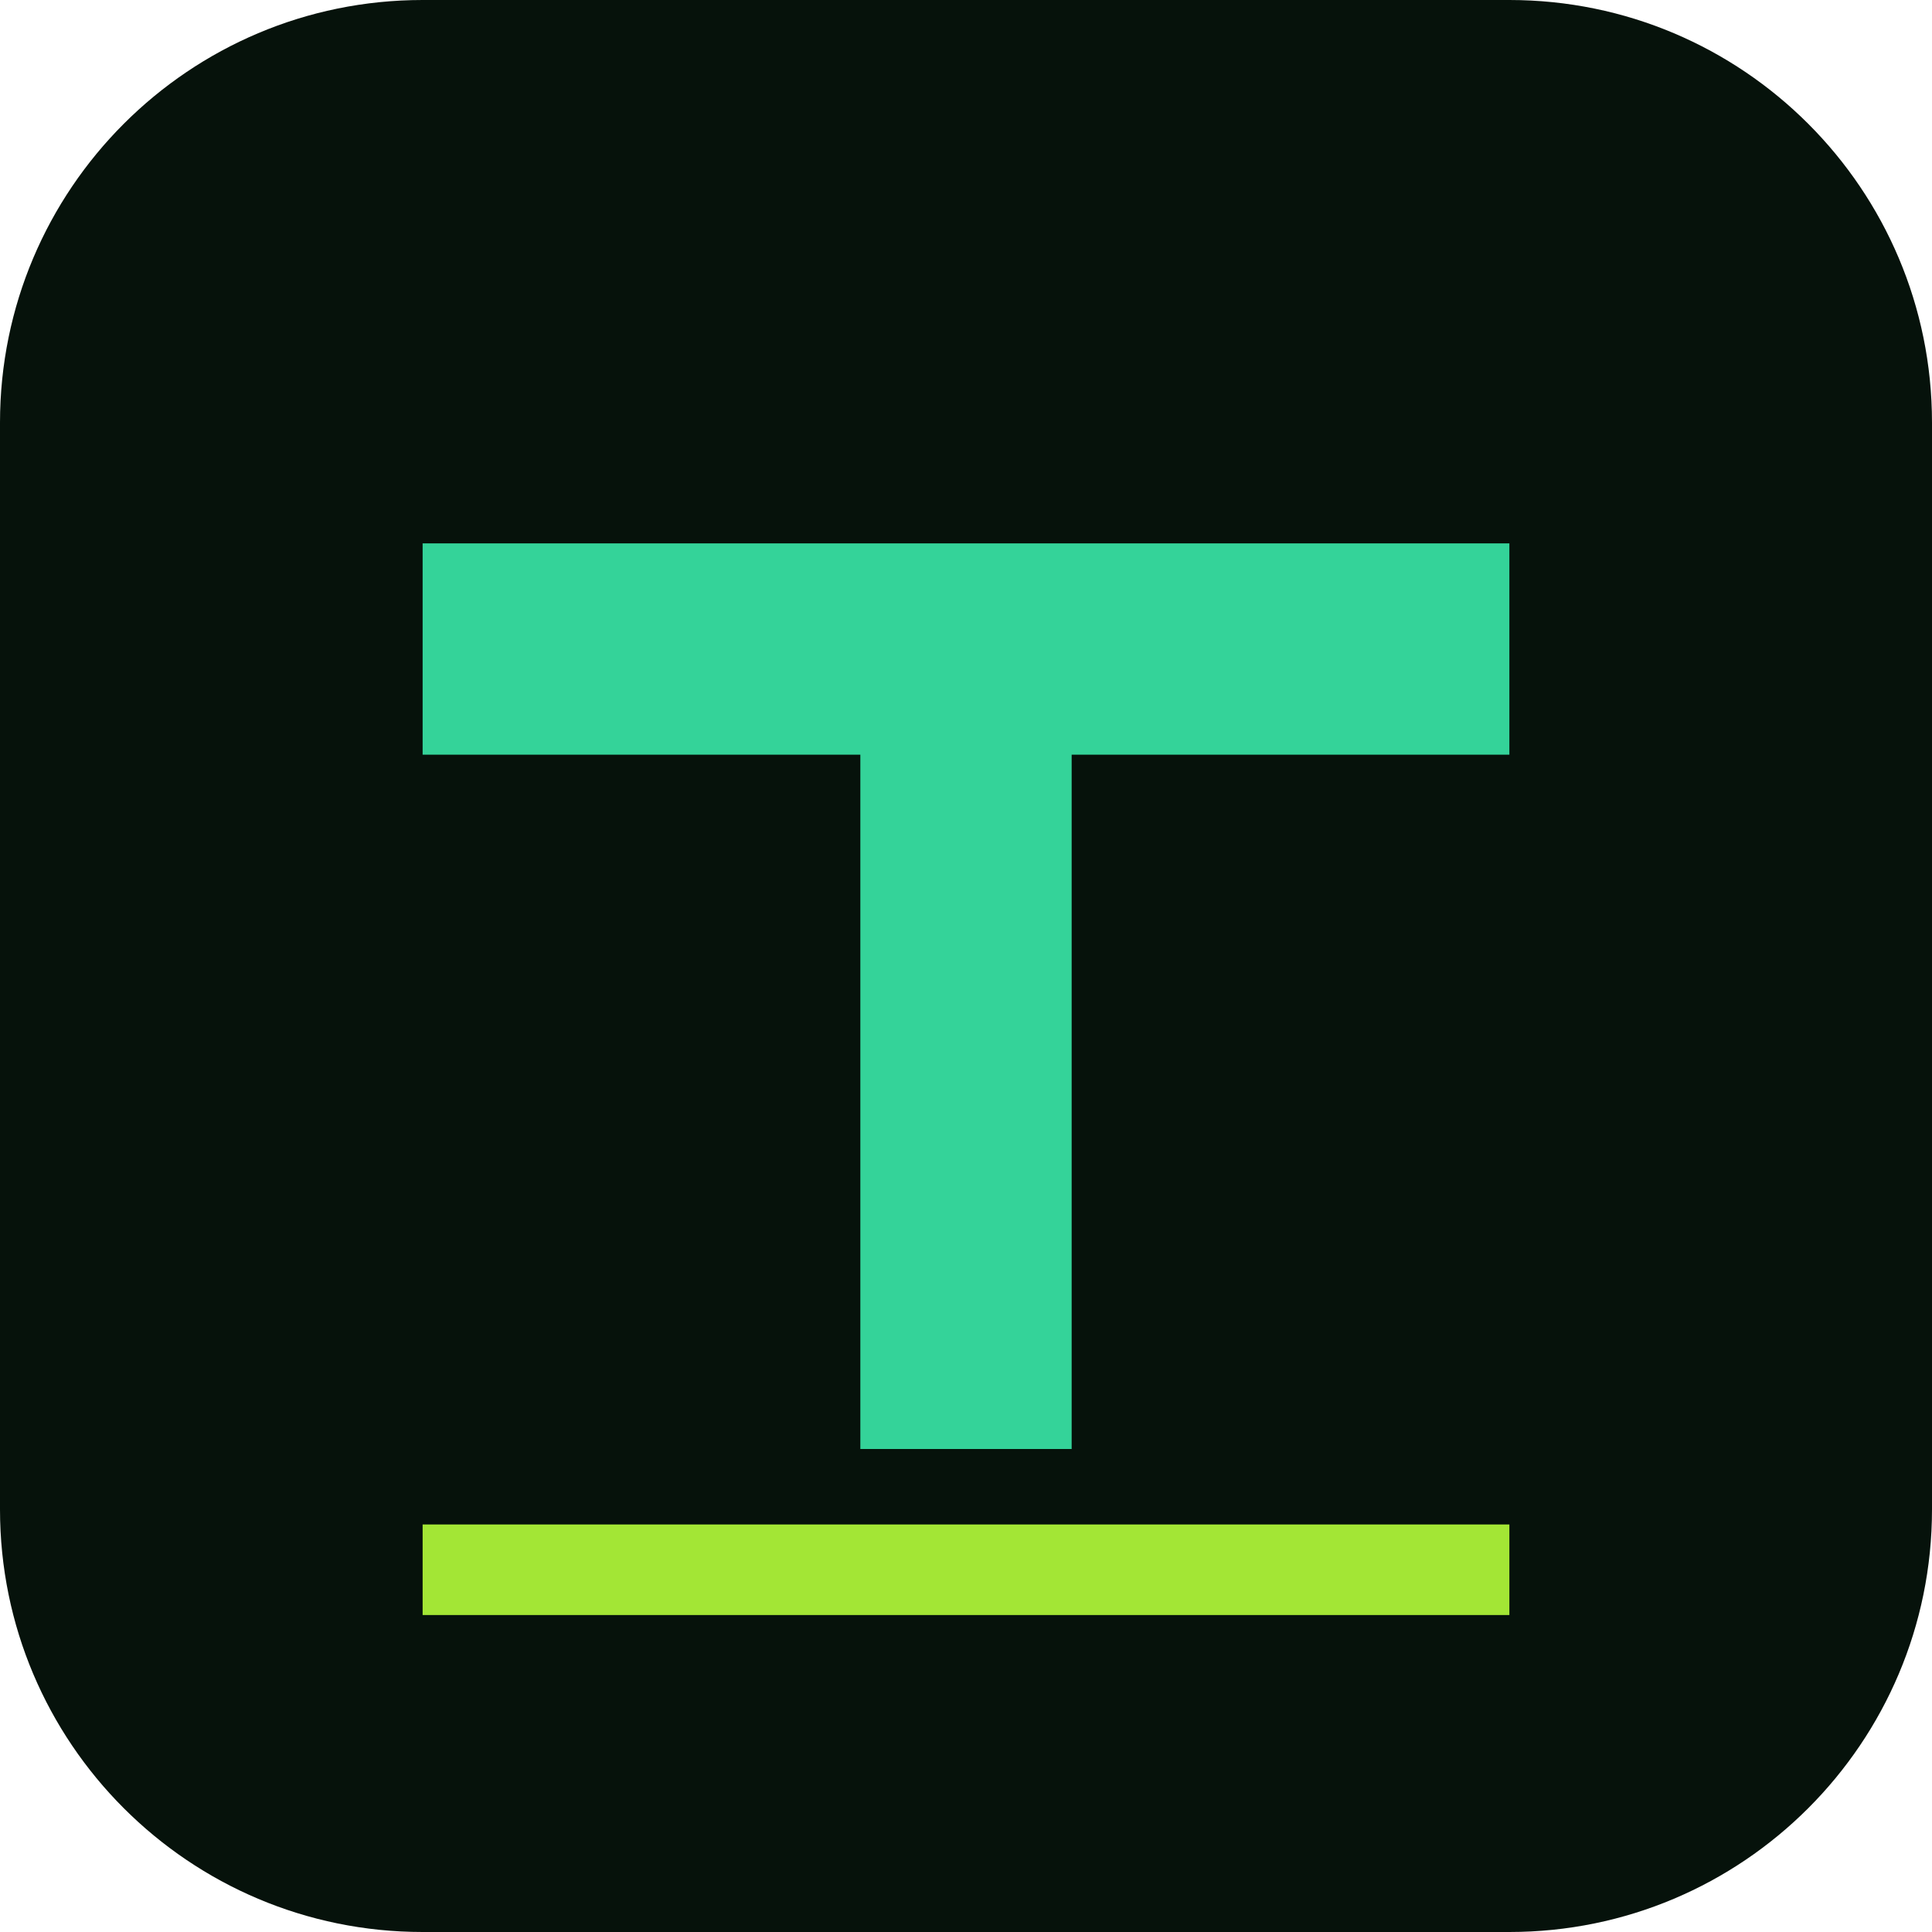
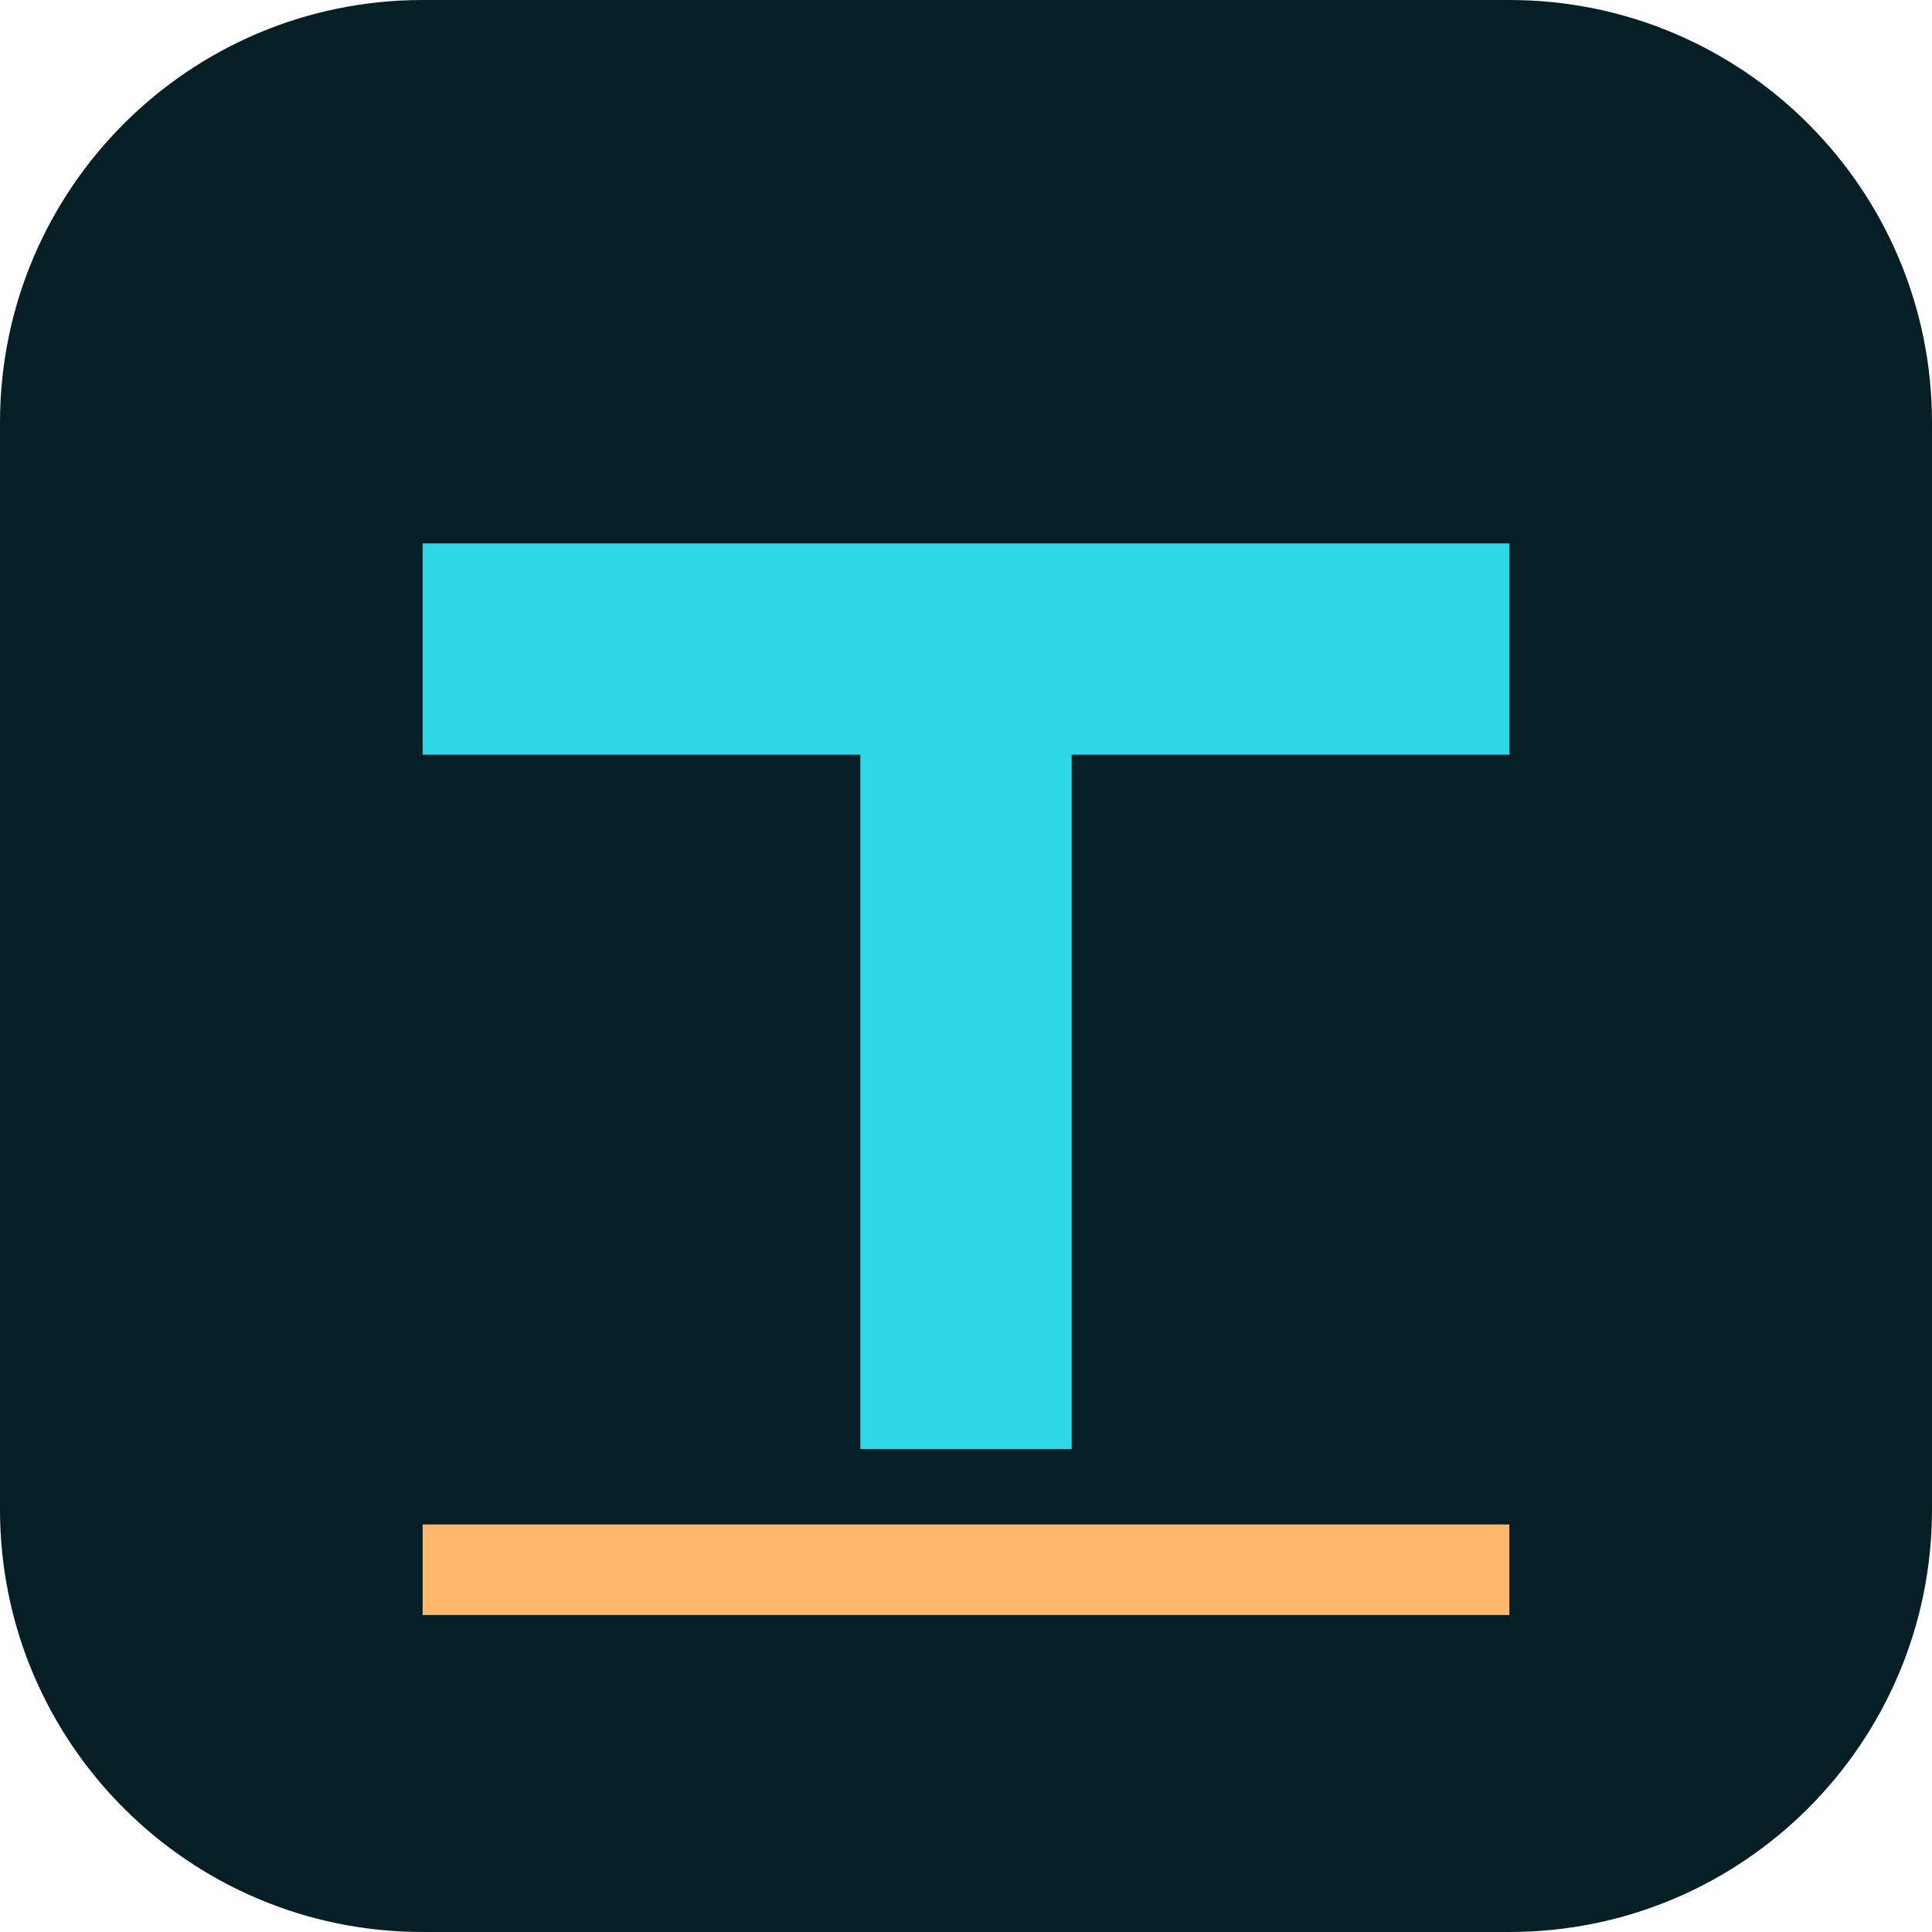
<svg xmlns="http://www.w3.org/2000/svg" viewBox="0 0 64 64">
-   <rect width="64" height="64" rx="14" fill="#06120b" />
-   <path d="M14 18h36v7H35.5v23h-7V25H14z" fill="#34d399" />
-   <path d="M14 52h36" stroke="#a3e635" stroke-width="3" />
+   <rect width="64" height="64" rx="14" fill="#061e25" />
+   <path d="M14 18h36v7H35.5v23h-7V25H14z" fill="#2fd8e6" />
+   <path d="M14 52h36" stroke="#ffb86b" stroke-width="3" />
</svg>
